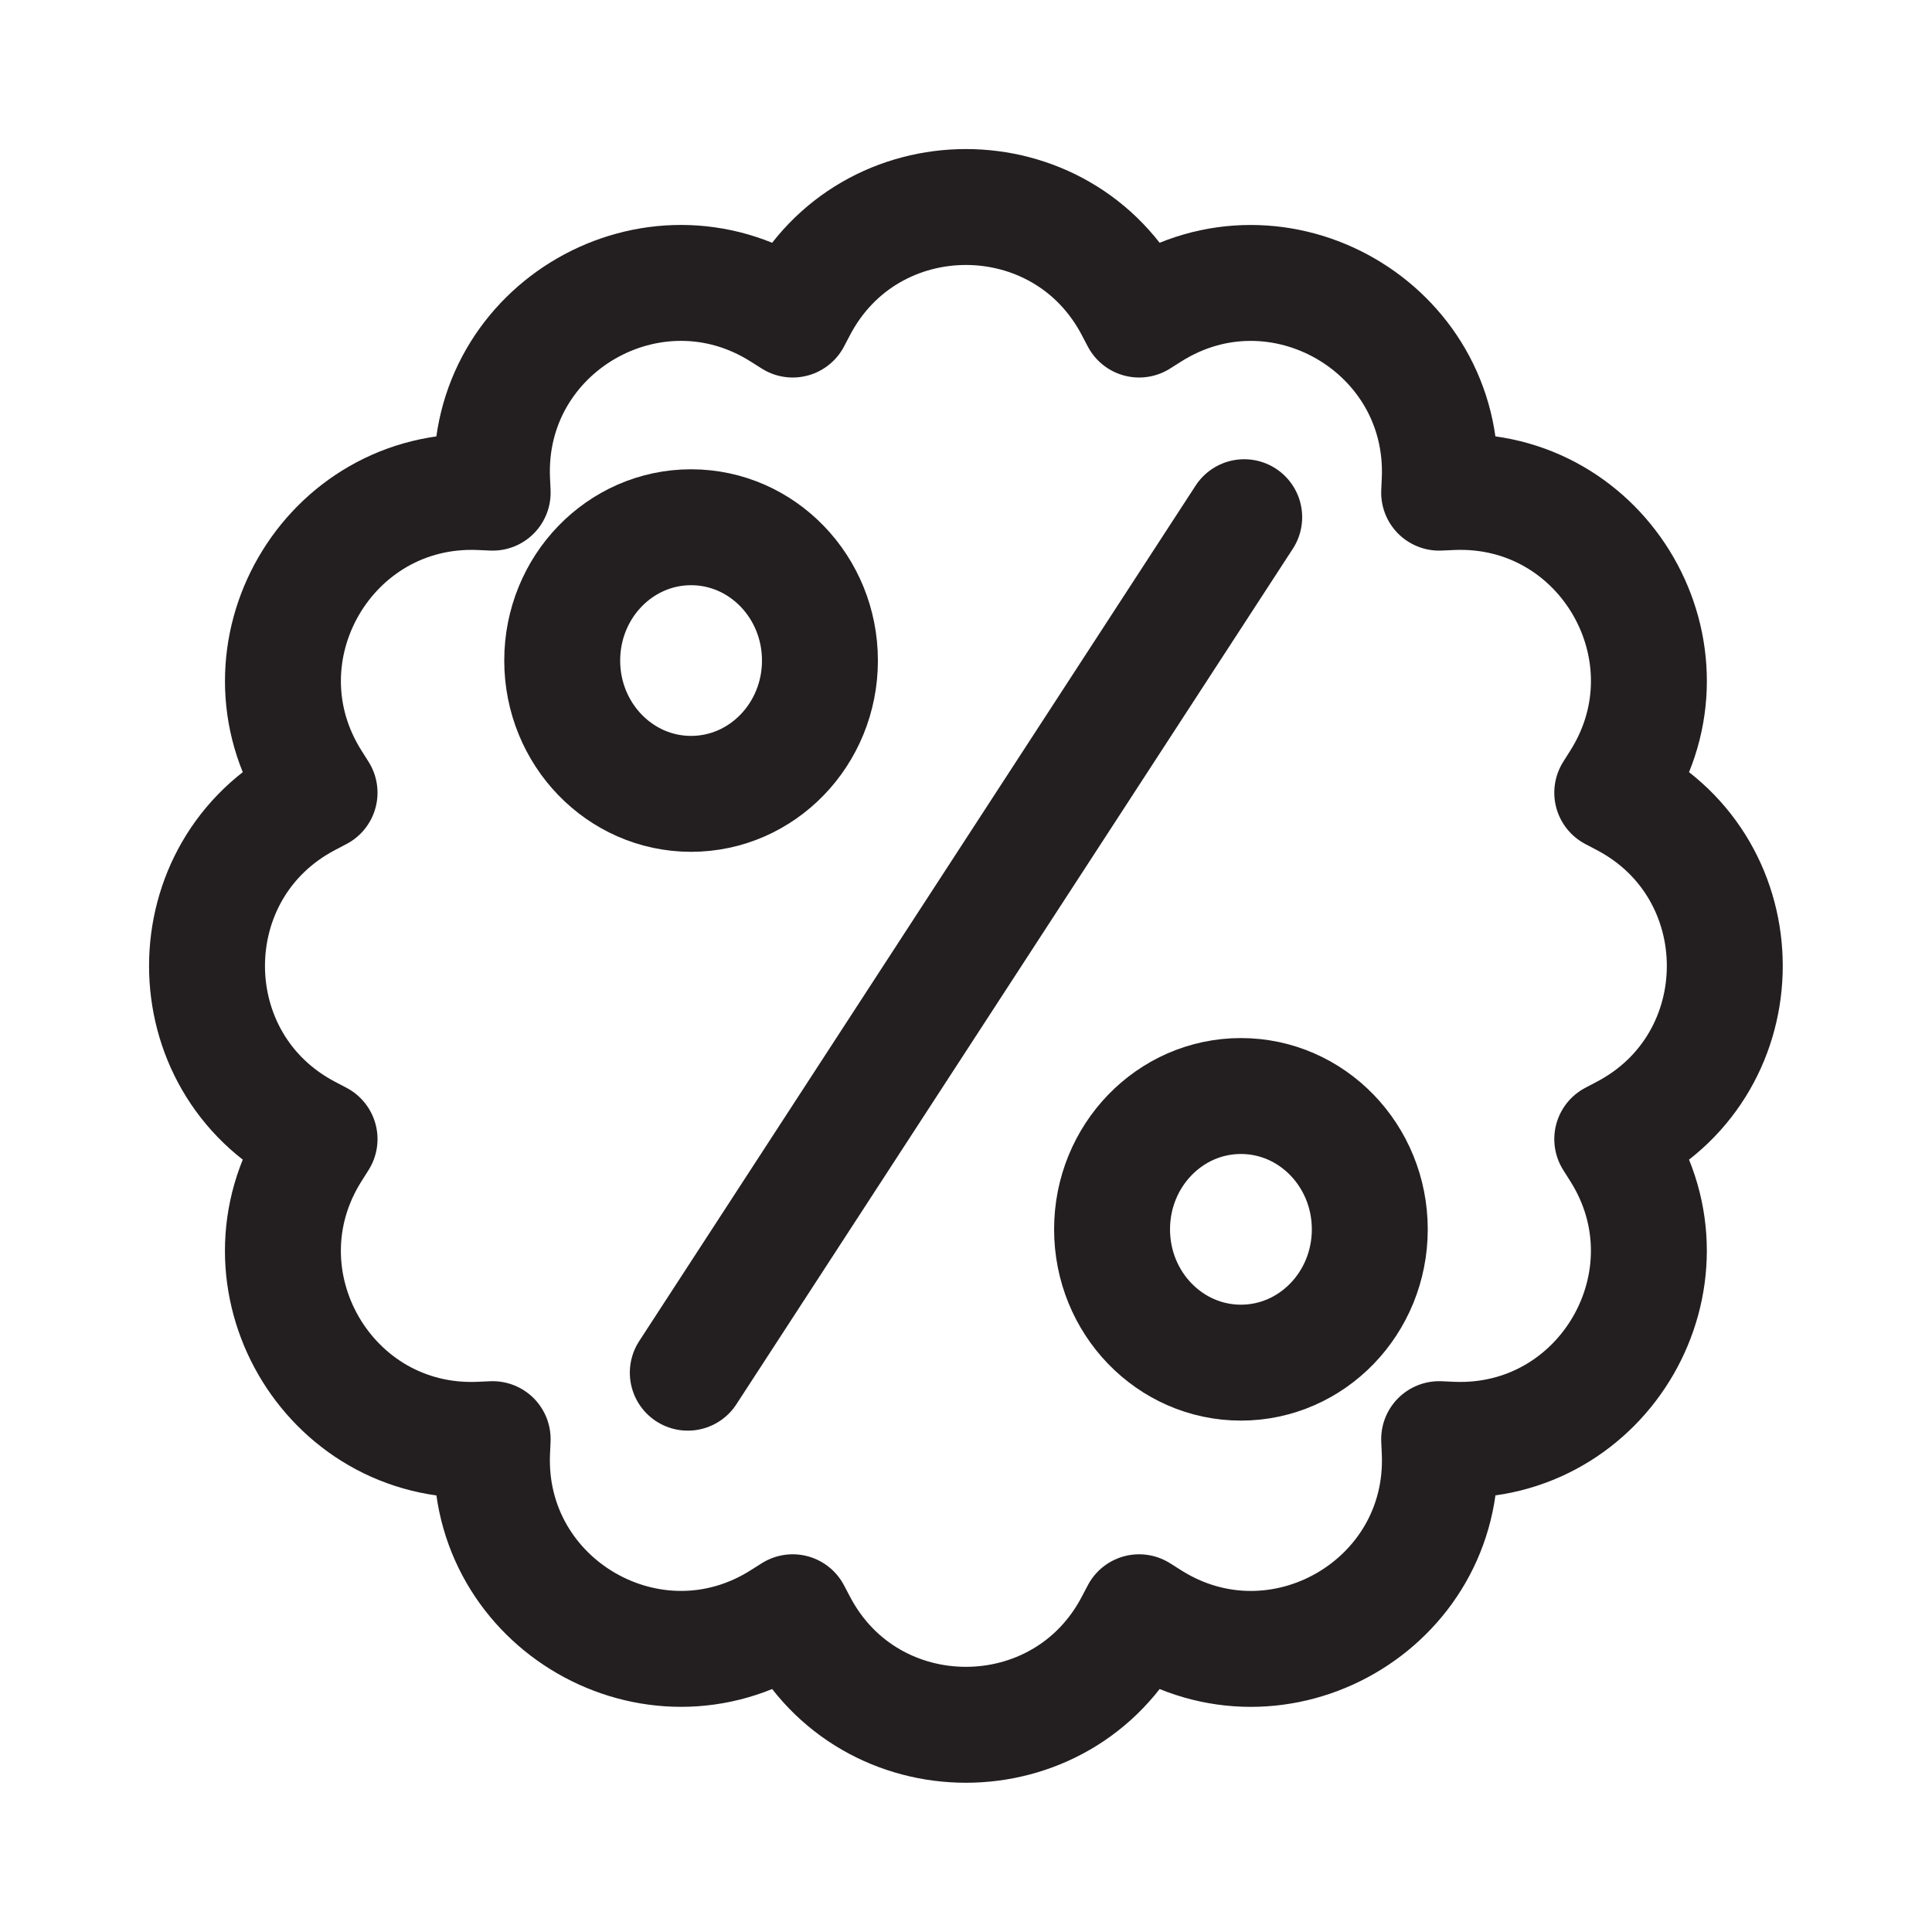
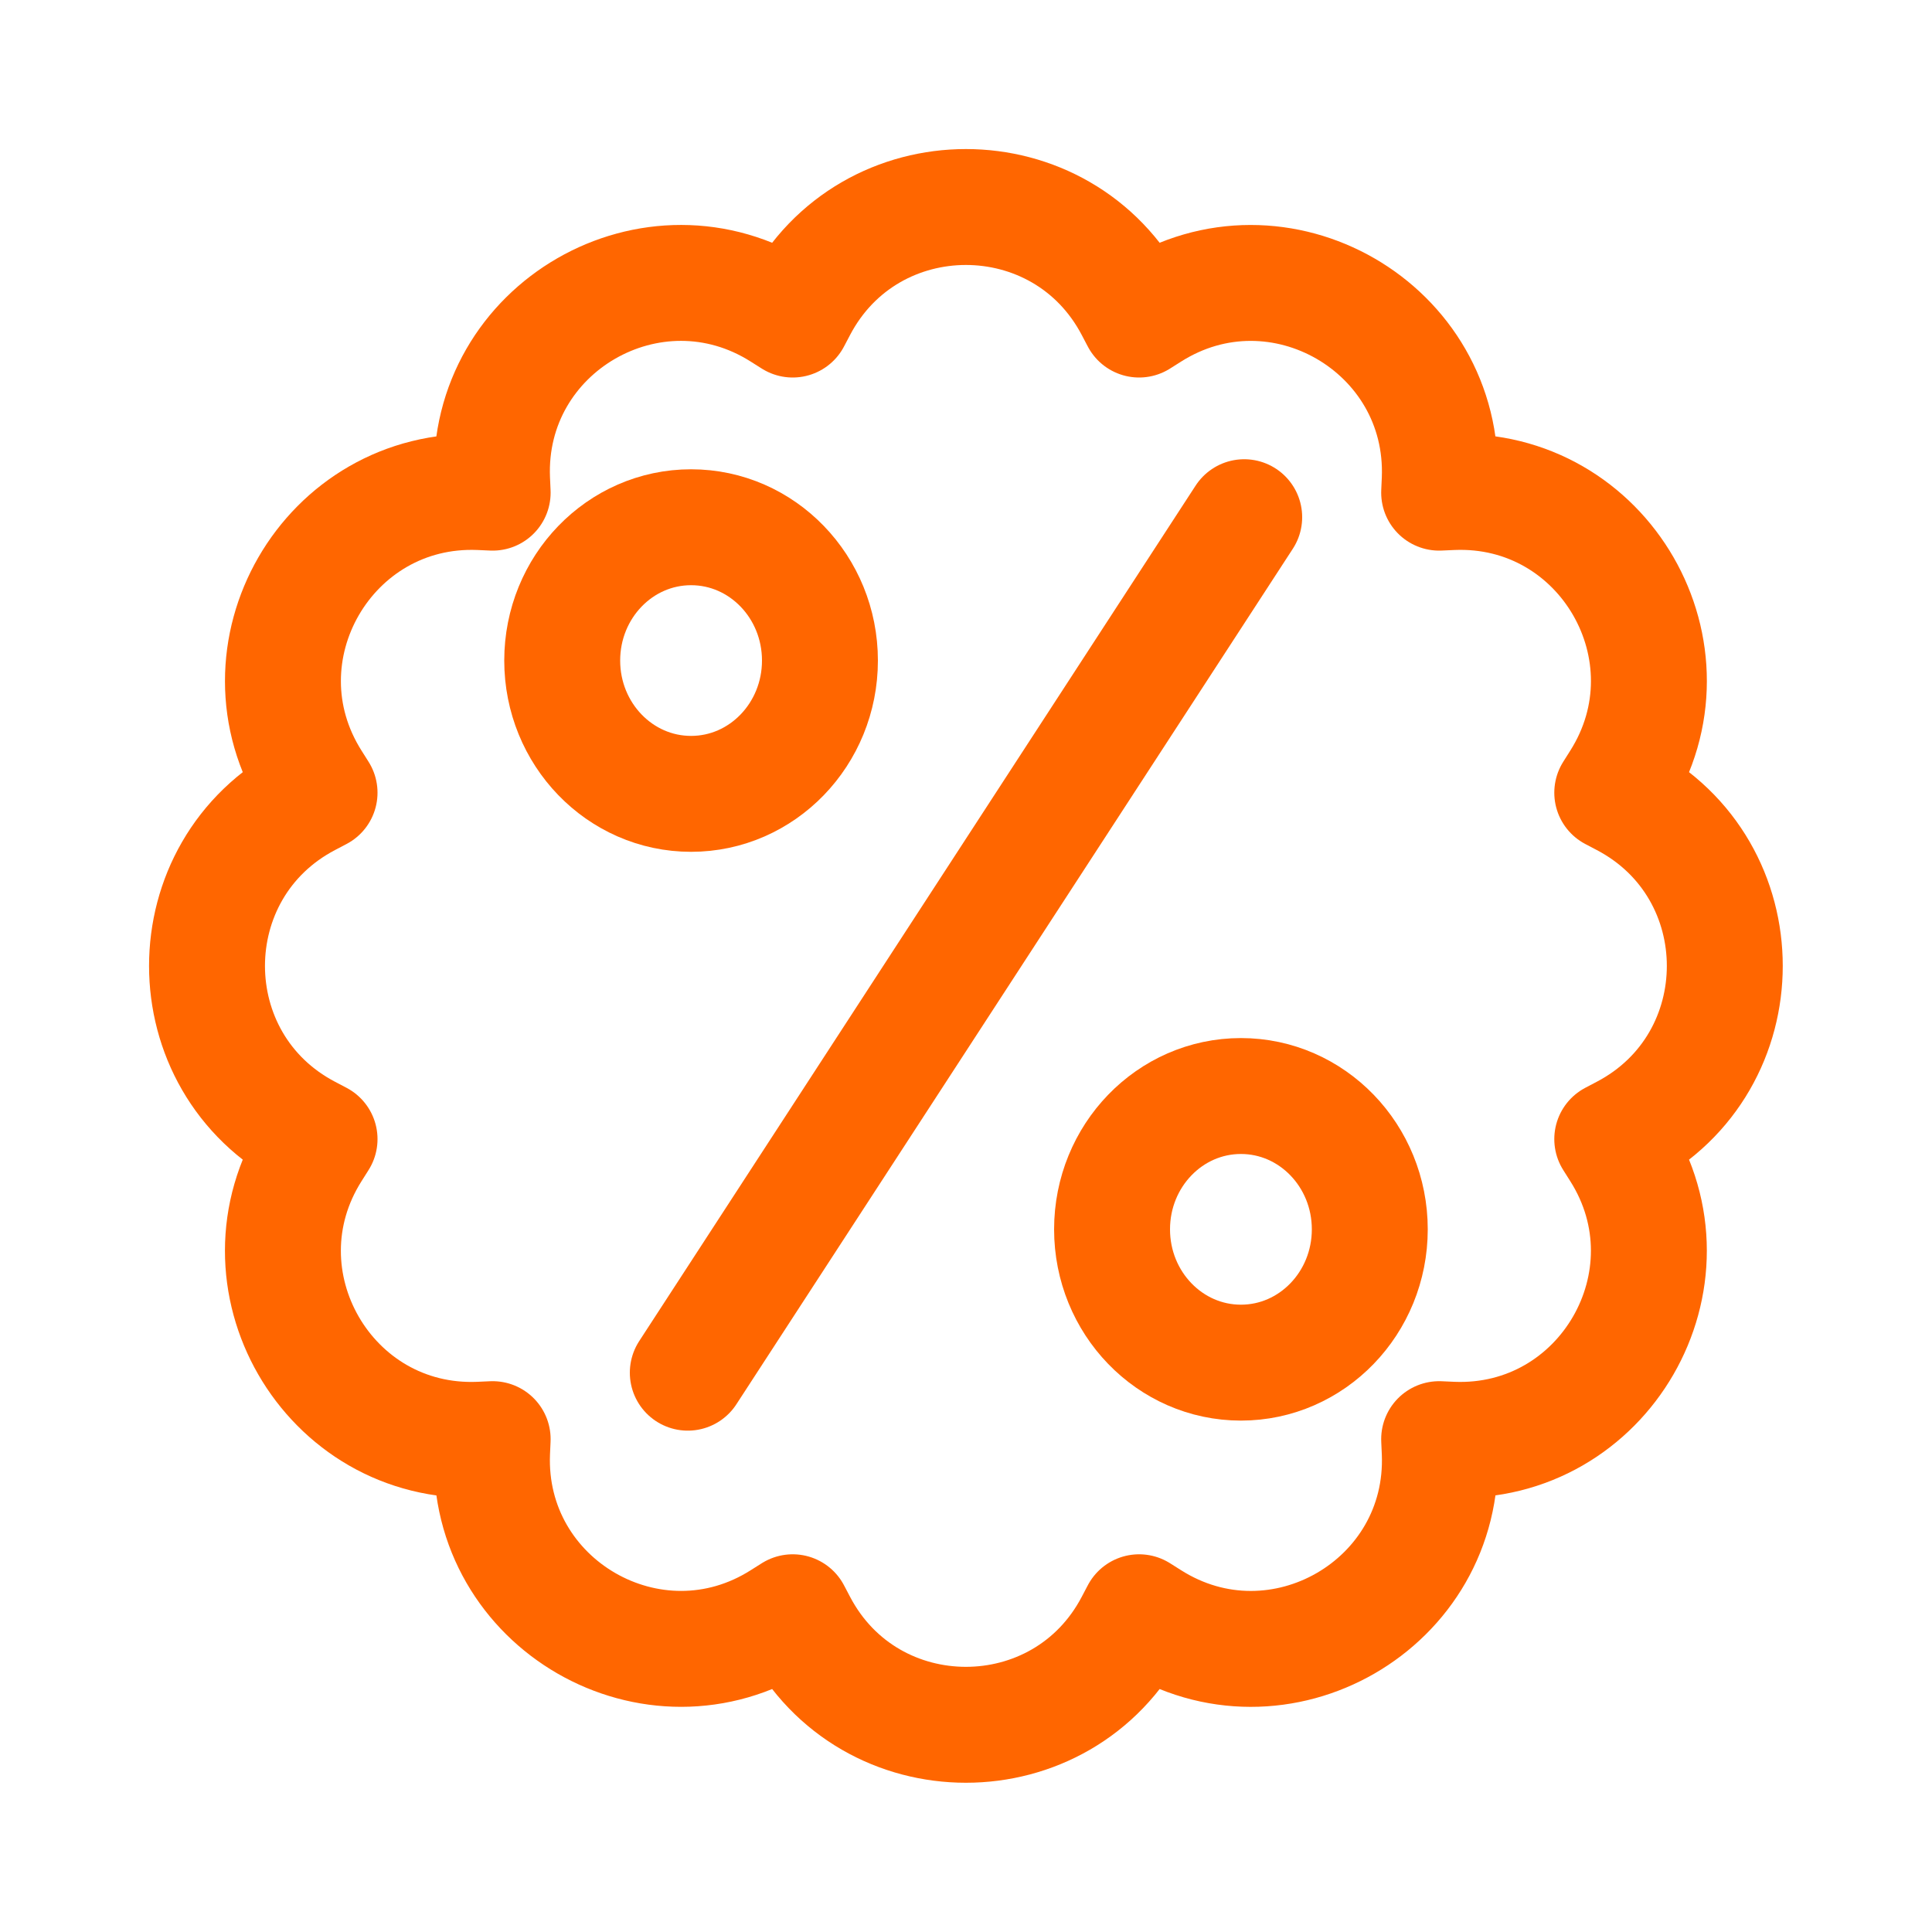
<svg xmlns="http://www.w3.org/2000/svg" id="Layer_1" data-name="Layer 1" viewBox="0 0 100 100">
  <defs>
    <style>
      .cls-1 {
        fill: none;
-         stroke: #231f20;
+         stroke: #f60;
        stroke-linecap: round;
        stroke-linejoin: round;
        stroke-width: 6px;
      }
    </style>
  </defs>
  <path class="cls-1" d="M58.65,15.95l.31.59.57-.36c6.66-4.22,15.31.78,14.99,8.65l-.03.67.67-.03c7.88-.33,12.87,8.33,8.65,14.99l-.36.57.59.31c6.98,3.66,6.98,13.65,0,17.31l-.59.31.36.57c4.22,6.66-.78,15.31-8.65,14.99l-.67-.03.03.67c.33,7.88-8.33,12.87-14.99,8.65l-.57-.36-.31.59c-3.66,6.98-13.65,6.98-17.31,0l-.31-.59-.57.36c-6.66,4.22-15.31-.78-14.99-8.65l.03-.67-.67.03c-7.88.33-12.87-8.33-8.65-14.99l.36-.57-.59-.31c-6.98-3.66-6.98-13.65,0-17.31l.59-.31-.36-.57c-4.22-6.66.78-15.31,8.65-14.99l.67.03-.03-.67c-.33-7.88,8.33-12.87,14.99-8.65l.57.36.31-.59c3.66-6.98,13.65-6.98,17.31,0Z" />
  <g>
    <line class="cls-1" x1="64.4" y1="26.77" x2="35.6" y2="71.05" />
    <g>
      <ellipse class="cls-1" cx="64.23" cy="63.63" rx="6.67" ry="6.9" />
      <ellipse class="cls-1" cx="35.77" cy="34.19" rx="6.67" ry="6.9" />
    </g>
  </g>
</svg>
